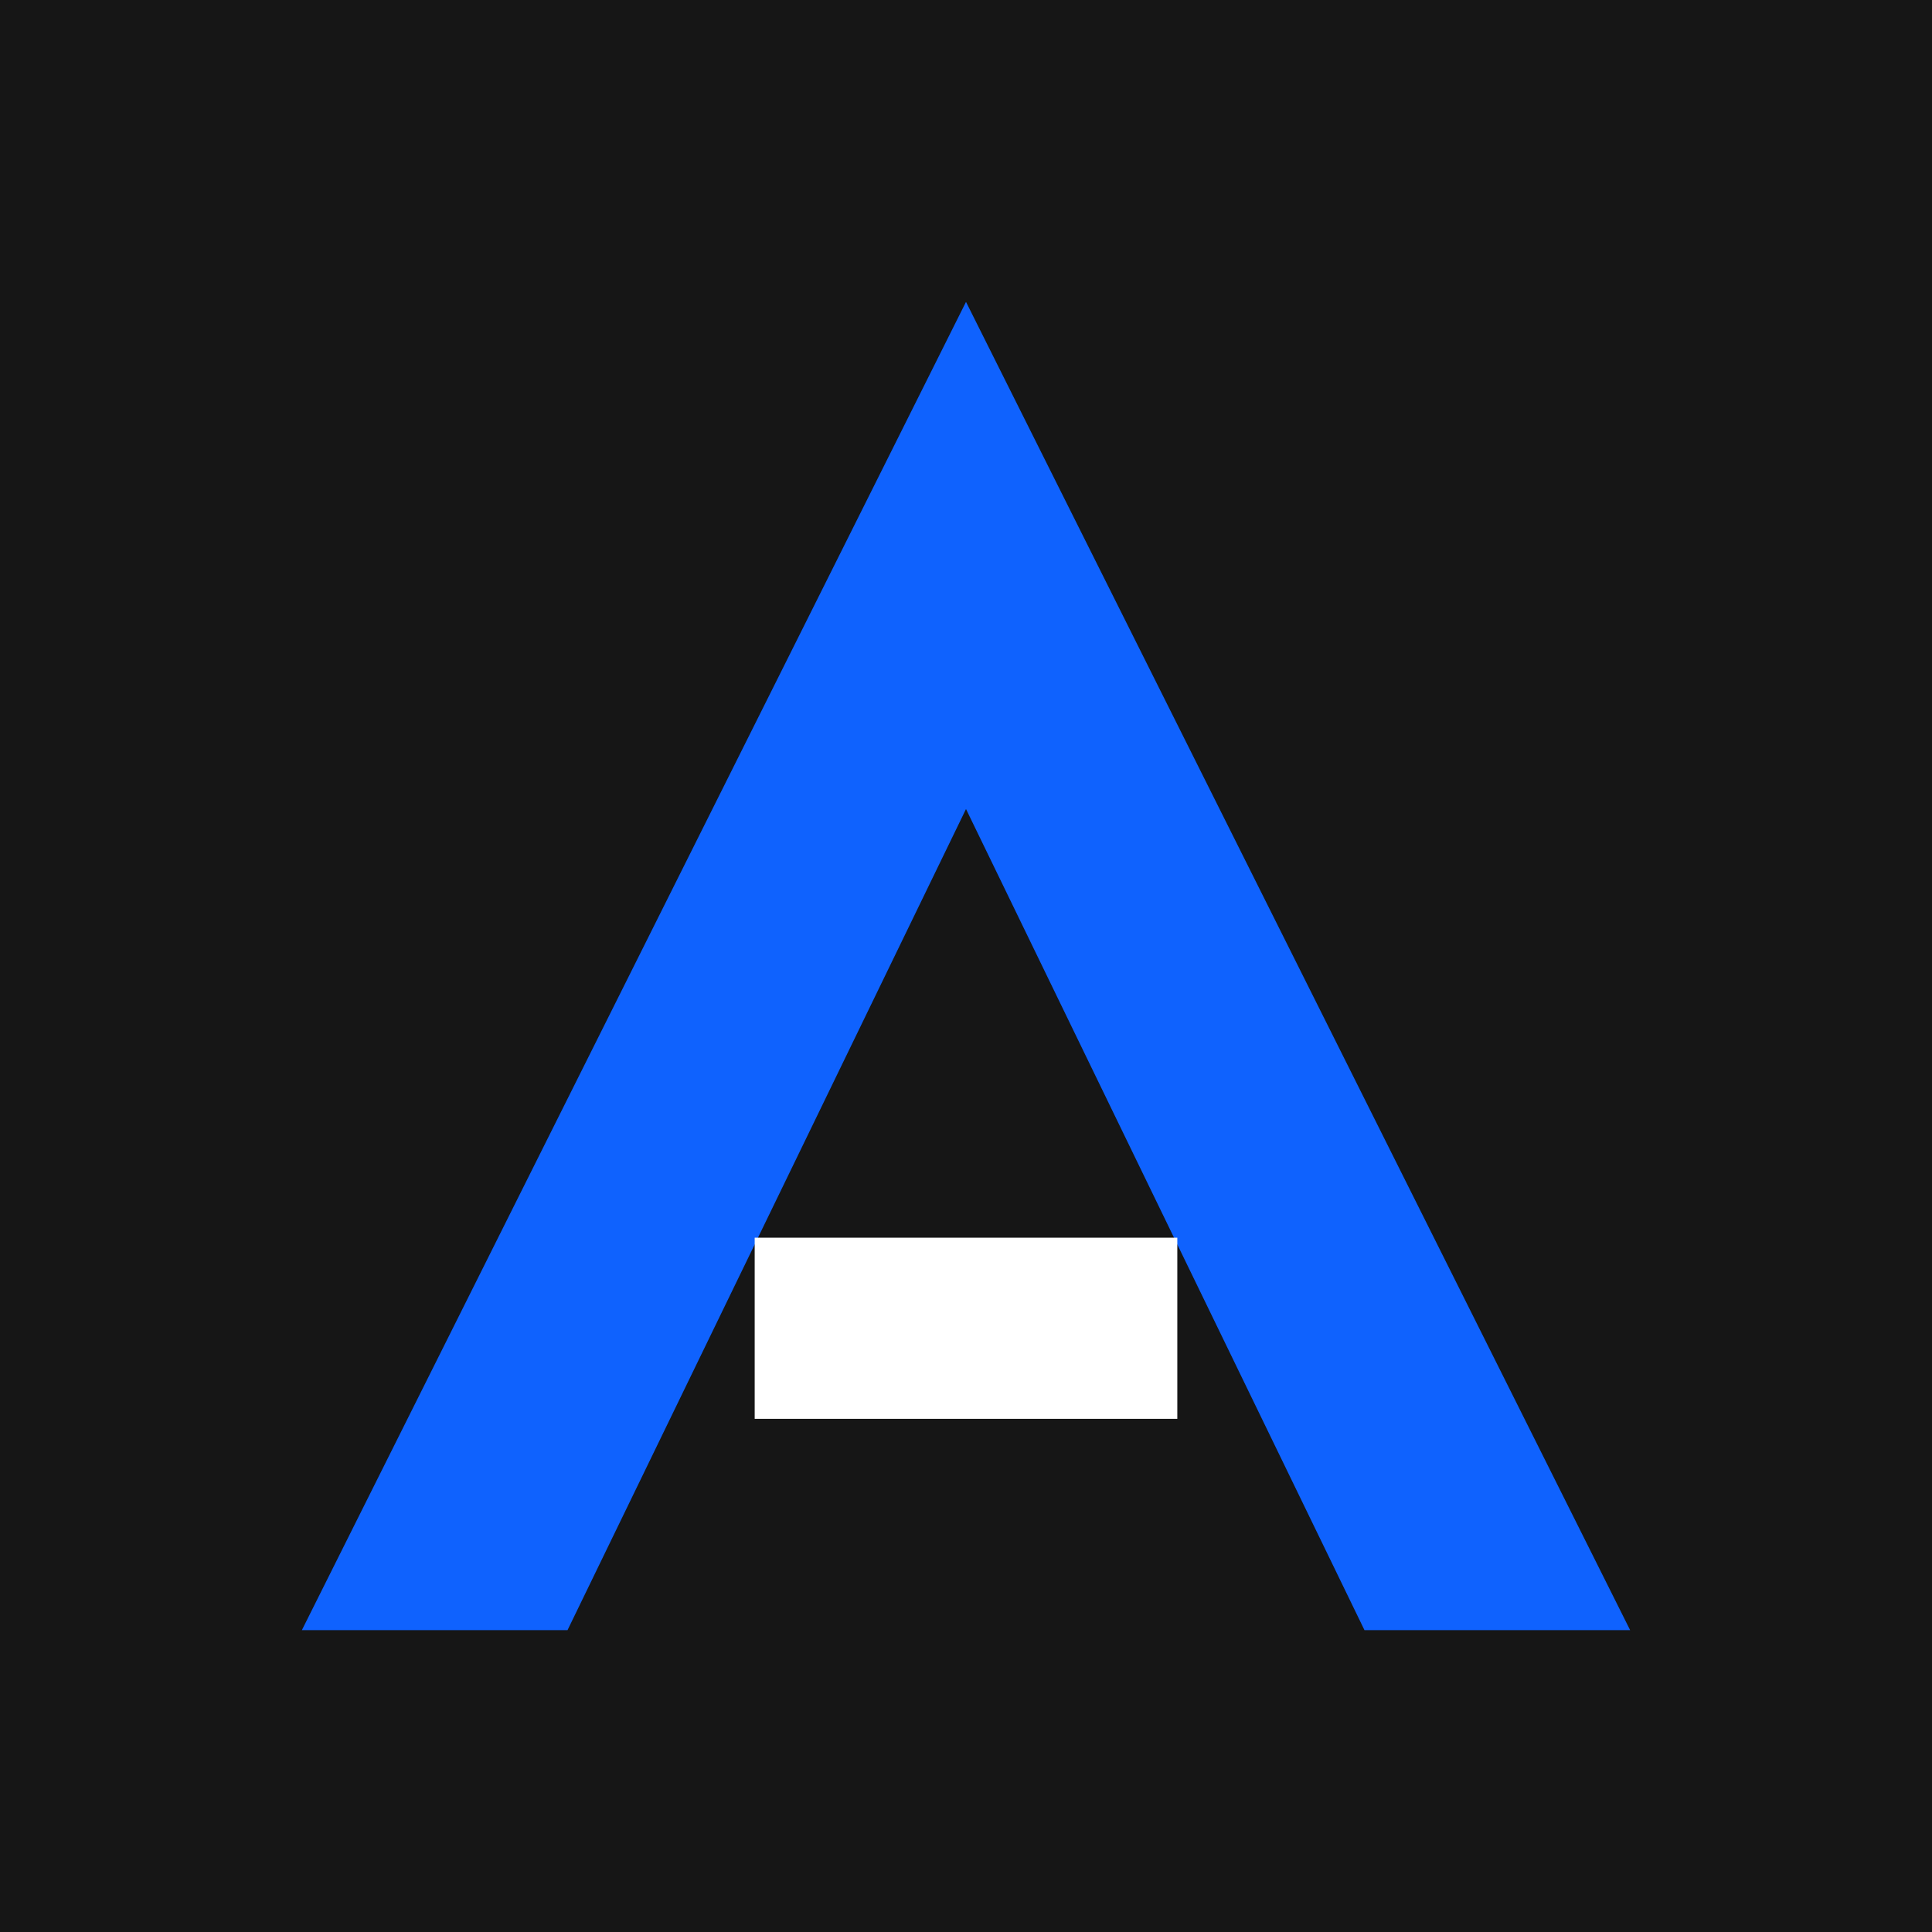
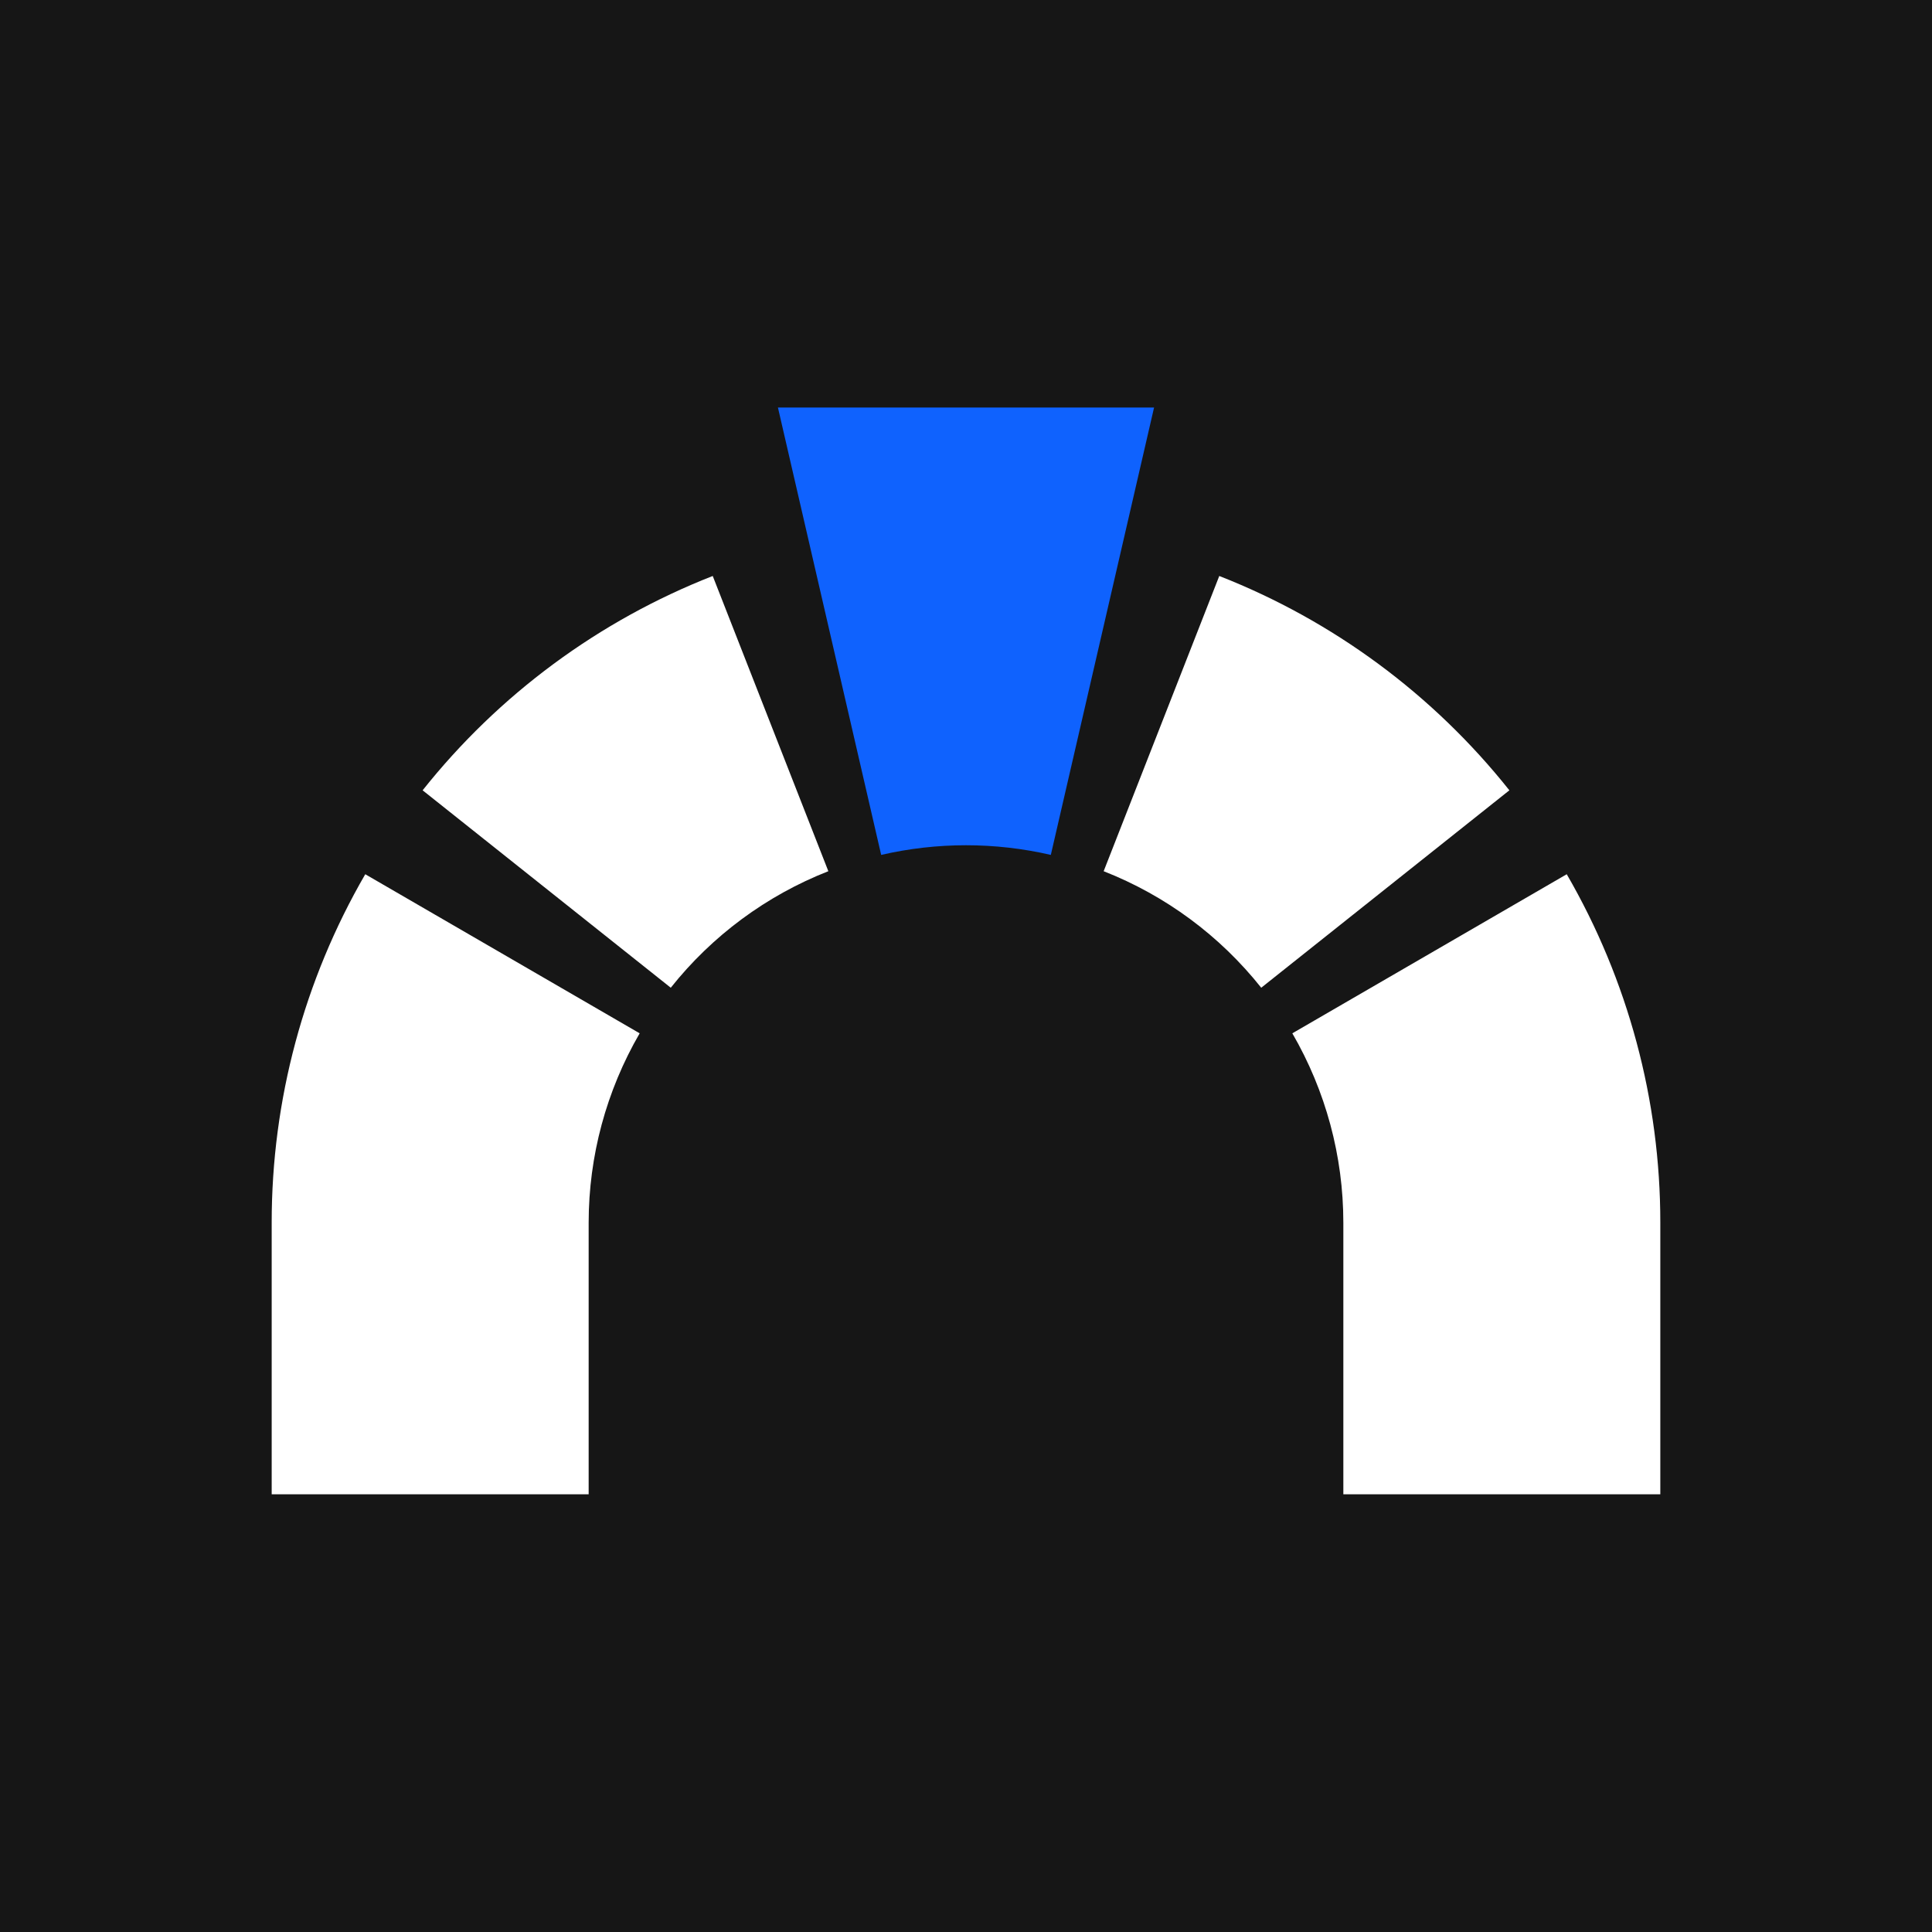
- <svg xmlns="http://www.w3.org/2000/svg" viewBox="0 0 32 32">
-   <rect width="32" height="32" fill="#161616" />
-   <path d="M16 5 L27 27 H22.6 L16 13.4 L9.4 27 H5 Z" fill="#0f62fe" />
-   <rect x="12.5" y="20.5" width="7" height="3" fill="#ffffff" />
+ <svg xmlns="http://www.w3.org/2000/svg" viewBox="0 0 64 64" role="img" aria-label="Archigov">
+   <rect width="64" height="64" fill="#161616" />
+   <path fill="#ffffff" d="M9 49.5L9 40.5A23 23 0 0 1 12.1 28.96L21.19 34.23A12.5 12.5 0 0 0 19.5 40.5L19.5 49.5ZM14 26.18A23 23 0 0 1 23.61 19.08L27.44 28.86A12.5 12.5 0 0 0 22.22 32.72ZM40.39 19.08A23 23 0 0 1 50 26.18L41.78 32.72A12.5 12.5 0 0 0 36.56 28.86ZM51.9 28.96A23 23 0 0 1 55 40.5L55 49.5L44.5 49.5L44.5 40.5A12.5 12.5 0 0 0 42.81 34.23Z" />
+   <path fill="#0f62fe" d="M29.19 28.32L25.77 13.5L38.23 13.5L34.81 28.32A12.5 12.5 0 0 0 29.19 28.32Z" />
</svg>
